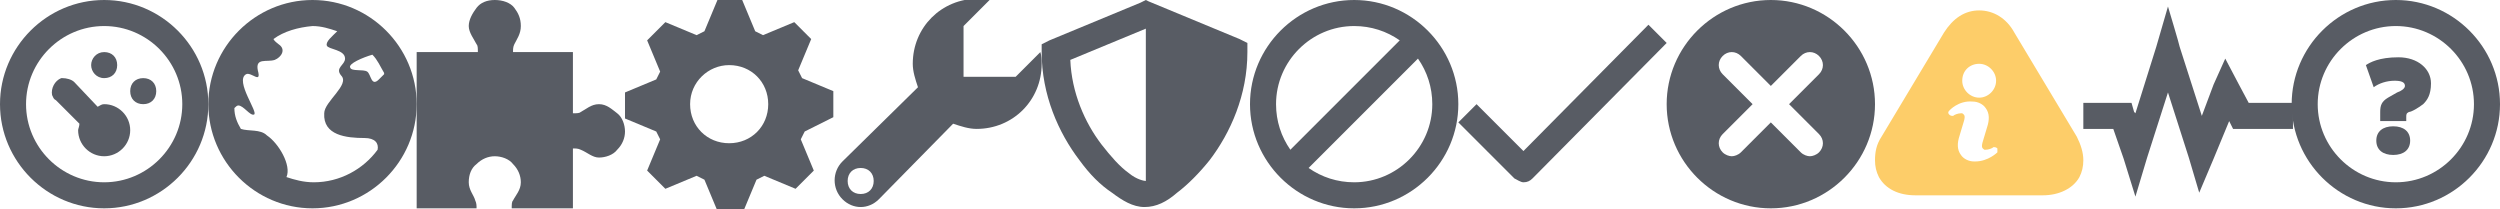
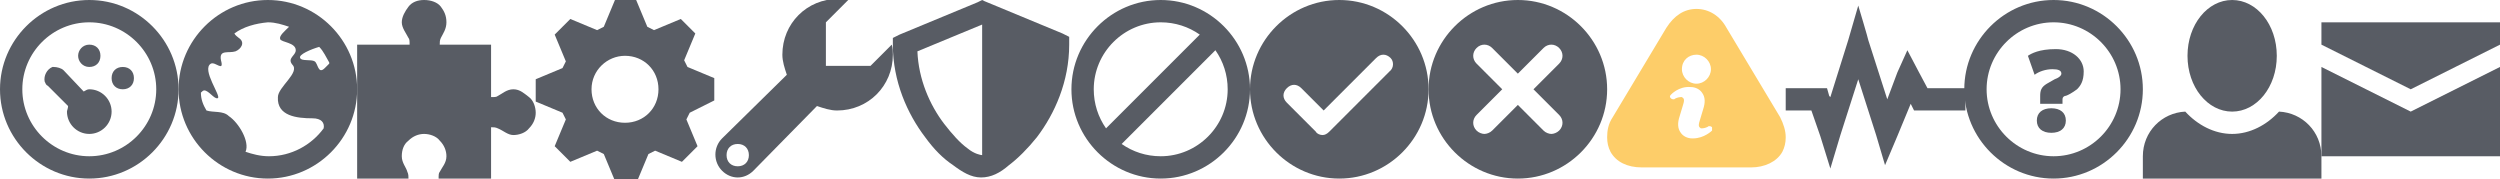
- <svg xmlns="http://www.w3.org/2000/svg" version="1.1" id="Layer_1" x="0px" y="0px" width="192px" height="16px" viewBox="0 0 192 16" style="enable-background:new 0 0 192 16;" xml:space="preserve">
+ <svg xmlns="http://www.w3.org/2000/svg" version="1.1" id="Layer_1" x="0px" y="0px" width="224px" height="16px" viewBox="0 0 224 16" style="enable-background:new 0 0 224 16;" xml:space="preserve">
  <style type="text/css">
	.st0{fill:#585C64;}
- 	.st1{fill:#FDCD69;}
+ 	.st1{display:none;fill:#585C64;}
+ 	.st2{fill:#FDCD69;}
</style>
  <path class="st0" d="M8,0C3.6,0,0,3.6,0,8s3.6,8,8,8s8-3.6,8-8S12.4,0,8,0z M8,2c3.3,0,6,2.7,6,6s-2.7,6-6,6s-6-2.7-6-6S4.7,2,8,2z   M8,4C7.4,4,7,4.5,7,5s0.4,1,1,1s1-0.4,1-1S8.6,4,8,4z M4.7,6C4.2,6.2,3.9,6.8,4,7.3c0.1,0.2,0.1,0.3,0.3,0.4l1.8,1.8  C6.1,9.7,6,9.9,6,10c0,1.1,0.9,2,2,2s2-0.9,2-2S9.1,8,8,8C7.8,8,7.7,8.1,7.5,8.2L5.7,6.3C5.5,6.1,5.1,6,4.8,6H4.7L4.7,6z M11,6  c-0.6,0-1,0.4-1,1s0.4,1,1,1s1-0.4,1-1S11.6,6,11,6z" />
  <path class="st0" d="M24,0c-4.4,0-8,3.6-8,8s3.6,8,8,8s8-3.6,8-8S28.4,0,24,0z M24,2c0.7,0,1.3,0.2,1.9,0.4  c-0.4,0.4-0.9,0.8-0.8,1.1s1.4,0.3,1.4,1c0,0.5-0.8,0.7-0.3,1.3c0.7,0.7-1.3,2-1.3,2.9c-0.1,1.7,1.7,1.9,3.1,1.9  c0.8,0,1.1,0.4,1,0.9C27.9,13,26.1,14,24.1,14c-0.8,0-1.5-0.2-2.1-0.4c0.4-0.9-0.6-2.6-1.5-3.2c-0.5-0.5-1.4-0.3-2-0.5  c-0.3-0.5-0.5-1-0.5-1.6c0.1-0.1,0.2-0.2,0.3-0.2c0.4,0,0.9,0.8,1.2,0.7c0.4-0.1-1.5-2.6-0.6-3.1c0.4-0.2,1.2,0.8,0.9-0.3  c-0.2-1,0.7-0.6,1.3-0.8c0.5-0.2,0.9-0.8,0.3-1.2C21.3,3.3,21.1,3.2,21,3C21.8,2.4,22.9,2.1,24,2L24,2z M28.6,4.2  c0.4,0.4,0.6,0.9,0.9,1.4c0,0,0,0,0,0.1c-0.1,0.1-0.2,0.2-0.4,0.4c-0.6,0.6-0.6-0.4-0.9-0.6s-1.2,0-1.3-0.3  C26.7,4.9,27.9,4.4,28.6,4.2z" />
  <path class="st0" d="M38,0c-0.6,0-1.1,0.2-1.4,0.6S36,1.5,36,2s0.4,1,0.6,1.4c0.1,0.1,0.1,0.3,0.1,0.6H32v12h4.6  c0-0.2,0-0.4-0.1-0.6C36.4,15,36,14.6,36,14s0.2-1.1,0.6-1.4C37,12.2,37.5,12,38,12s1.1,0.2,1.4,0.6C39.8,13,40,13.5,40,14  c0,0.6-0.4,1-0.6,1.4c-0.1,0.1-0.1,0.3-0.1,0.6H44v-4.6c0.2,0,0.4,0,0.6,0.1c0.5,0.2,0.9,0.6,1.4,0.6s1.1-0.2,1.4-0.6  c0.4-0.4,0.6-0.9,0.6-1.4S47.8,9,47.4,8.7S46.6,8,46,8s-1,0.4-1.4,0.6c-0.1,0.1-0.3,0.1-0.6,0.1V4h-4.6c0-0.2,0-0.4,0.1-0.6  C39.7,3,40,2.6,40,2s-0.2-1-0.5-1.4S38.6,0,38,0z" />
  <path class="st0" d="M55.1,0l-1,2.4c-0.2,0.1-0.4,0.2-0.6,0.3l-2.4-1l-1.4,1.4l1,2.4c-0.1,0.2-0.2,0.4-0.3,0.6l-2.4,1v2l2.4,1  c0.1,0.2,0.2,0.4,0.3,0.6l-1,2.4l1.4,1.4l2.4-1c0.2,0.1,0.4,0.2,0.6,0.3l1,2.4h2l1-2.4c0.2-0.1,0.4-0.2,0.6-0.3l2.4,1l1.4-1.4  l-1-2.4c0.1-0.2,0.2-0.4,0.3-0.6L64,9V7l-2.4-1c-0.1-0.2-0.2-0.4-0.3-0.6l1-2.4L61,1.7l-2.4,1c-0.2-0.1-0.4-0.2-0.6-0.3L57,0H55.1z   M56,5c1.7,0,3,1.3,3,3s-1.3,3-3,3s-3-1.3-3-3S54.4,5,56,5z" />
  <path class="st0" d="M75.1-0.1c-2.8,0-5,2.2-5,5c0,0.6,0.2,1.2,0.4,1.8l-5.8,5.7c-0.8,0.8-0.8,2.1,0,2.9c0.4,0.4,0.9,0.6,1.4,0.6  s1-0.2,1.4-0.6l5.7-5.8c0.6,0.2,1.2,0.4,1.8,0.4c2.8,0,5-2.2,5-5c0-0.3,0-0.6-0.1-0.9L78,5.9h-4V2l2-2C75.7,0,75.4,0,75.1-0.1  L75.1-0.1z M66.1,12.9c0.6,0,1,0.4,1,1s-0.4,1-1,1s-1-0.4-1-1S65.5,12.9,66.1,12.9z" />
  <path class="st0" d="M88,0l-0.4,0.2l-7,2.9L80,3.4V4c0,3.3,1.3,6.2,2.9,8.3c0.8,1.1,1.6,1.9,2.5,2.5c0.8,0.6,1.6,1.1,2.5,1.1  s1.7-0.4,2.5-1.1c0.8-0.6,1.7-1.5,2.5-2.5c1.6-2.1,2.9-5,2.9-8.3V3.3L95.2,3l-7-2.9C88.4,0.2,88,0,88,0z M88,2.2v11.7  c-0.1,0-0.7-0.1-1.3-0.6c-0.7-0.5-1.4-1.3-2.1-2.2c-1.3-1.7-2.3-4-2.4-6.5L88,2.2L88,2.2z" />
  <path class="st0" d="M104,0c-4.4,0-8,3.6-8,8s3.6,8,8,8s8-3.6,8-8S108.4,0,104,0z M104,2c1.3,0,2.5,0.4,3.5,1.1l-8.4,8.4  C98.4,10.5,98,9.3,98,8C98,4.7,100.7,2,104,2z M108.9,4.5c0.7,1,1.1,2.2,1.1,3.5c0,3.3-2.7,6-6,6c-1.3,0-2.5-0.4-3.5-1.1L108.9,4.5z  " />
-   <g>
-     <path class="st0" d="M117.7,13.7c-0.2,0.2-0.4,0.3-0.7,0.3c-0.2,0-0.5-0.2-0.7-0.3L112,9.4l1.4-1.4l3.6,3.6l9.6-9.7l1.4,1.4   L117.7,13.7z" />
-   </g>
+   <path class="st1" d="M117.7,13.7c-0.2,0.2-0.4,0.3-0.7,0.3c-0.2,0-0.5-0.2-0.7-0.3L112,9.4l1.4-1.4l3.6,3.6l9.6-9.7l1.4,1.4  L117.7,13.7z" />
  <path class="st0" d="M136,0c-4.4,0-8,3.6-8,8s3.6,8,8,8s8-3.6,8-8S140.4,0,136,0z M139.7,10.3c0.4,0.4,0.4,1,0,1.4  c-0.2,0.2-0.5,0.3-0.7,0.3s-0.5-0.1-0.7-0.3L136,9.4l-2.3,2.3c-0.2,0.2-0.5,0.3-0.7,0.3s-0.5-0.1-0.7-0.3c-0.4-0.4-0.4-1,0-1.4  l2.3-2.3l-2.3-2.3c-0.4-0.4-0.4-1,0-1.4s1-0.4,1.4,0l2.3,2.3l2.3-2.3c0.4-0.4,1-0.4,1.4,0s0.4,1,0,1.4L137.4,8L139.7,10.3z" />
-   <path class="st1" d="M159.5,10.5l-4.8-8c-0.6-1.1-1.6-1.7-2.7-1.7s-2,0.6-2.7,1.7l-4.8,8c-0.4,0.6-0.5,1.2-0.5,1.8  c0,0.5,0.1,0.9,0.3,1.3c0.5,0.9,1.5,1.4,2.8,1.4h9.8c1.2,0,2.3-0.5,2.8-1.4c0.2-0.4,0.3-0.8,0.3-1.3C160,11.7,159.8,11.1,159.5,10.5  z M152,4.9c0.7,0,1.3,0.6,1.3,1.3s-0.6,1.3-1.3,1.3s-1.3-0.6-1.3-1.3C150.7,5.4,151.3,4.9,152,4.9z M153.4,11.7c0,0-0.7,0.7-1.7,0.7  h-0.1c-0.4,0-0.8-0.2-1-0.5c-0.3-0.4-0.3-0.9-0.1-1.5l0.3-1c0.2-0.6,0-0.6-0.1-0.7h-0.1c-0.2,0-0.5,0.1-0.6,0.2  c-0.1,0-0.2,0-0.3-0.1s-0.1-0.2,0-0.3c0,0,0.7-0.8,1.8-0.7c0.4,0,0.8,0.2,1,0.5c0.3,0.4,0.3,0.9,0.1,1.5l-0.3,1  c-0.2,0.6,0,0.6,0.1,0.7h0.1c0.2,0,0.5-0.1,0.6-0.2c0.1,0,0.2,0,0.3,0.1C153.4,11.6,153.4,11.7,153.4,11.7z" />
-   <path class="st0" d="M166.5,0.5l-0.9,3.1L164,8.7l-0.1-0.1l-0.2-0.7H160v2h2.3l0.8,2.3l0.9,2.9l0.9-3l1.6-5l1.6,5l0.8,2.7l1.1-2.6  l1.2-2.9l0.3,0.6h4.6v-2h-3.4l-0.8-1.5l-1-1.9L170,6.5l-0.9,2.4l-1.7-5.3C167.4,3.5,166.5,0.5,166.5,0.5z" />
-   <g>
-     <path class="st0" d="M184,0c-4.4,0-8,3.6-8,8c0,4.4,3.6,8,8,8c4.4,0,8-3.6,8-8C192,3.6,188.4,0,184,0z M184,14c-3.3,0-6-2.7-6-6   c0-3.3,2.7-6,6-6c3.3,0,6,2.7,6,6C190,11.3,187.3,14,184,14z" />
-   </g>
-   <g>
-     <path class="st0" d="M186.1,8c-0.4,0.3-0.9,0.6-1.1,0.6c-0.2,0.1-0.2,0.2-0.2,0.4v0.3h-2V8.6c0-0.5,0.1-0.8,0.6-1.1l0.7-0.4   c0.3-0.1,0.6-0.3,0.6-0.5c0-0.3-0.3-0.4-0.8-0.4c-0.6,0-1.2,0.2-1.6,0.5L181.7,5c0.3-0.2,1-0.6,2.5-0.6c1.5,0,2.5,0.9,2.5,2   C186.7,7.3,186.4,7.7,186.1,8z M183.8,11.9c-0.8,0-1.3-0.4-1.3-1.1s0.5-1.1,1.3-1.1c0.8,0,1.3,0.4,1.3,1.1   C185.1,11.5,184.6,11.9,183.8,11.9z" />
-   </g>
+   <path class="st2" d="M159.5,10.5l-4.8-8c-0.6-1.1-1.6-1.7-2.7-1.7s-2,0.6-2.7,1.7l-4.8,8c-0.4,0.6-0.5,1.2-0.5,1.8  c0,0.5,0.1,0.9,0.3,1.3c0.5,0.9,1.5,1.4,2.8,1.4h9.8c1.2,0,2.3-0.5,2.8-1.4c0.2-0.4,0.3-0.8,0.3-1.3C160,11.7,159.8,11.1,159.5,10.5  z M152,4.9c0.7,0,1.3,0.6,1.3,1.3s-0.6,1.3-1.3,1.3s-1.3-0.6-1.3-1.3C150.7,5.4,151.3,4.9,152,4.9z M153.4,11.7c0,0-0.7,0.7-1.7,0.7  h-0.1c-0.4,0-0.8-0.2-1-0.5c-0.3-0.4-0.3-0.9-0.1-1.5l0.3-1c0.2-0.6,0-0.6-0.1-0.7h-0.1c-0.2,0-0.5,0.1-0.6,0.2  c-0.1,0-0.2,0-0.3-0.1s-0.1-0.2,0-0.3c0,0,0.7-0.8,1.8-0.7c0.4,0,0.8,0.2,1,0.5c0.3,0.4,0.3,0.9,0.1,1.5l-0.3,1  c-0.2,0.6,0,0.6,0.1,0.7h0.1c0.2,0,0.5-0.1,0.6-0.2c0.1,0,0.2,0,0.3,0.1C153.4,11.6,153.4,11.7,153.4,11.7z" />
+   <path class="st0" d="M166.5,0.5l-0.9,3.1L164,8.7l-0.1-0.1l-0.2-0.7H160v2h2.3l0.8,2.3l0.9,2.9l0.9-3l1.6-5l1.6,5l0.8,2.7l1.1-2.6  l1.2-2.9l0.3,0.6h4.6v-2h-3.4l-0.8-1.5l-1-1.9l-0.9,2l-0.9,2.4l-1.7-5.3C167.4,3.5,166.5,0.5,166.5,0.5z" />
+   <path class="st0" d="M184,0c-4.4,0-8,3.6-8,8s3.6,8,8,8s8-3.6,8-8S188.4,0,184,0z M184,14c-3.3,0-6-2.7-6-6s2.7-6,6-6s6,2.7,6,6  S187.3,14,184,14z" />
+   <path class="st0" d="M186.1,8c-0.4,0.3-0.9,0.6-1.1,0.6c-0.2,0.1-0.2,0.2-0.2,0.4v0.3h-2V8.6c0-0.5,0.1-0.8,0.6-1.1l0.7-0.4  c0.3-0.1,0.6-0.3,0.6-0.5c0-0.3-0.3-0.4-0.8-0.4c-0.6,0-1.2,0.2-1.6,0.5L181.7,5c0.3-0.2,1-0.6,2.5-0.6s2.5,0.9,2.5,2  C186.7,7.3,186.4,7.7,186.1,8z M183.8,11.9c-0.8,0-1.3-0.4-1.3-1.1s0.5-1.1,1.3-1.1s1.3,0.4,1.3,1.1S184.6,11.9,183.8,11.9z" />
+   <path class="st1" d="M136.5,0c-4.2,0-7.6,1-7.6,2.3c0.3,2.5,1.8,9.6,2.1,10.9c0.3,1.7,3.3,2.8,5.5,2.8c2.1,0,5.2-1,5.5-2.8  c0.1-0.8,1.7-7.8,2.1-10.9C144,1,140.6,0,136.5,0z M141.2,9.5l-1.6-1.4l2.3-2L141.2,9.5z M138.1,8l-1.6,1.4L134.7,8l1.7-1.4L138.1,8  z M135.7,10.1l-1.6,1.4l-1.7-1.5l1.6-1.4L135.7,10.1z M136.4,10.8l1.7,1.5l-1.6,1.4l-1.7-1.5L136.4,10.8z M137.2,10.1l1.6-1.4  l1.7,1.5l-1.6,1.4L137.2,10.1z M138.8,7.4l-1.3-1.1c1.1-0.1,2.2-0.2,3.1-0.4L138.8,7.4z M135.2,6.2L134,7.3l-1.7-1.5  C133.1,6,134.1,6.2,135.2,6.2z M133.2,8l-1.5,1.3l-0.6-3.1L133.2,8z M132.1,11.1l1.2,1l-0.8,0.7L132.1,11.1z M134,12.8l1.6,1.4  c-0.8-0.1-1.7-0.3-2.5-0.6L134,12.8z M138.9,12.9l0.8,0.7c-0.7,0.3-1.5,0.5-2.3,0.6L138.9,12.9z M139.7,12.2l1.1-1l-0.3,1.6  L139.7,12.2z M136.5,1.5c2.9,0,5.3,0.6,5.3,1.3s-2.4,1.3-5.3,1.3s-5.3-0.6-5.3-1.3S133.5,1.5,136.5,1.5z" />
+   <path class="st1" d="M136,0c-4.4,0-8,3.6-8,8s3.6,8,8,8s8-3.6,8-8S140.4,0,136,0z M139.3,11.3c-0.2,0.2-0.4,0.3-0.6,0.3  s-0.5-0.1-0.6-0.3l-2-2l-2,2c-0.2,0.2-0.4,0.3-0.6,0.3c-0.2,0-0.5-0.1-0.6-0.3c-0.3-0.3-0.3-0.9,0-1.3l2-2l-2-2  c-0.3-0.3-0.3-0.9,0-1.3c0.3-0.3,0.9-0.3,1.3,0l2,2l2-2c0.3-0.3,0.9-0.3,1.3,0c0.4,0.3,0.4,0.9,0,1.3l-2,2l2,2  C139.6,10.4,139.6,10.9,139.3,11.3z" />
+   <path class="st0" d="M120,0c-4.4,0-8,3.6-8,8s3.6,8,8,8s8-3.6,8-8S124.4,0,120,0z M124.5,6.4l-5.4,5.4c-0.2,0.2-0.4,0.3-0.6,0.3  s-0.5-0.1-0.6-0.3l-2.6-2.6c-0.4-0.4-0.4-0.9,0-1.3c0.4-0.4,0.9-0.4,1.3,0l2,2l4.7-4.7c0.4-0.4,0.9-0.4,1.3,0  C124.9,5.5,124.9,6.1,124.5,6.4z" />
+   <path class="st0" d="M200,0c-2.2,0-4,2.2-4,5s1.8,5,4,5s4-2.2,4-5S202.2,0,200,0z M195.8,10c-2.1,0.1-3.8,1.8-3.8,4v2h16v-2  c0-2.2-1.7-3.9-3.8-4c-1.1,1.2-2.6,2-4.2,2S196.9,11.2,195.8,10z" />
+   <path class="st0" d="M208,2v2l8,4l8-4V2H208z M208,6v8h16V6l-8,4L208,6z" />
</svg>
